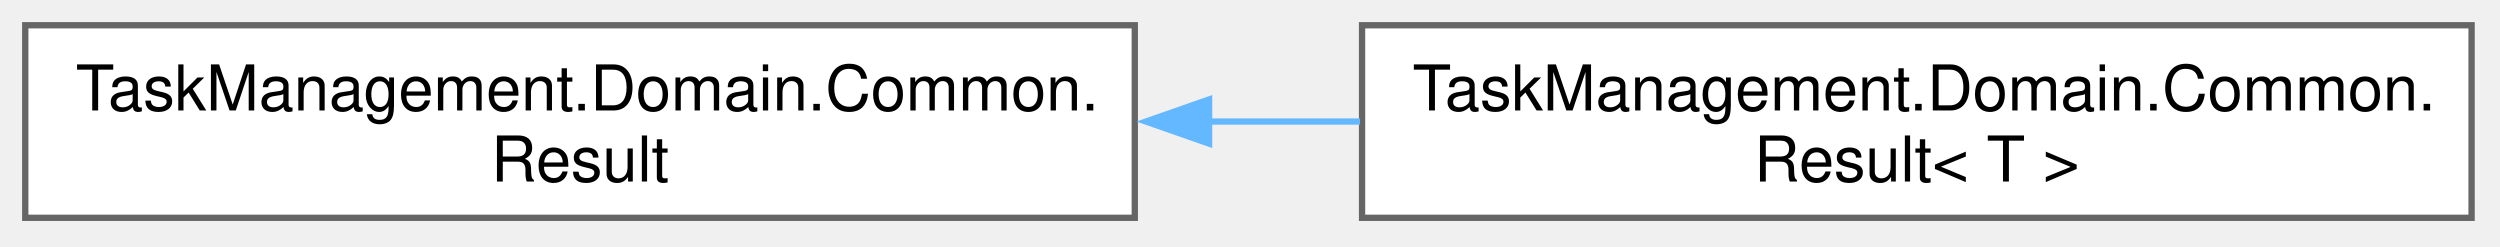
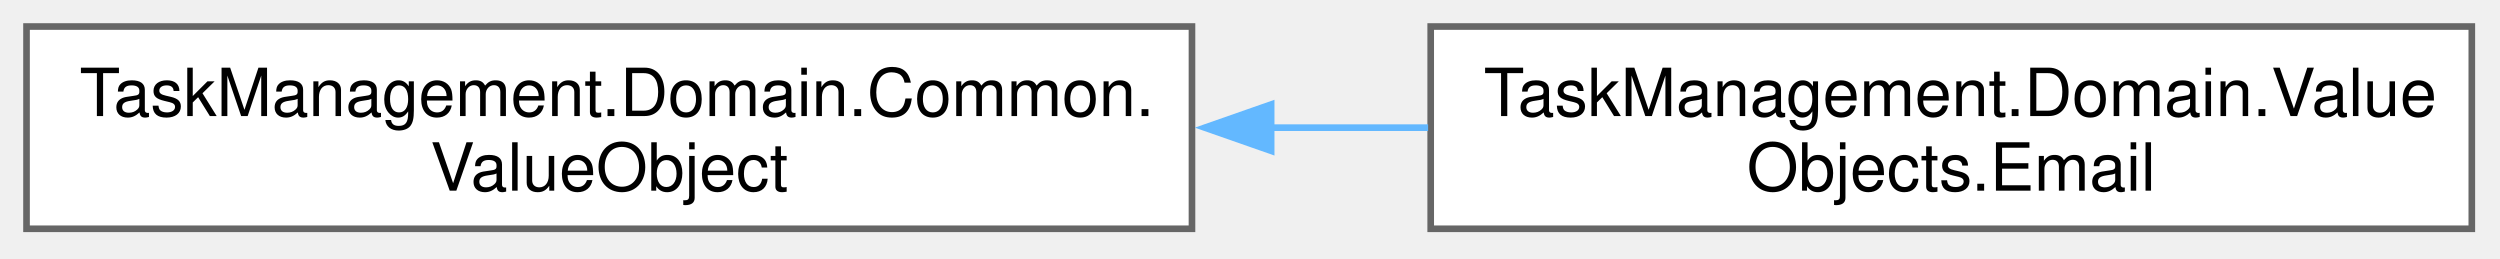
- <svg xmlns="http://www.w3.org/2000/svg" xmlns:xlink="http://www.w3.org/1999/xlink" width="396pt" height="39pt" viewBox="0.00 0.00 396.00 39.00">
+ <svg xmlns="http://www.w3.org/2000/svg" xmlns:xlink="http://www.w3.org/1999/xlink" width="377pt" height="39pt" viewBox="0.00 0.00 377.00 39.00">
  <g id="graph0" class="graph" transform="scale(1 1) rotate(0) translate(4 34.5)">
    <g id="Node000000" class="node">
      <g id="a_Node000000">
-         <a xlink:href="classTaskManagement_1_1Domain_1_1Common_1_1Result.html" target="_top" xlink:title="Result es un tipo de unión discriminada que implementa el patrón Result para manejo de errores.">
+         <a xlink:href="classTaskManagement_1_1Domain_1_1Common_1_1ValueObject.html" target="_top" xlink:title=" ">
          <polygon fill="white" stroke="#666666" points="175.75,-30.5 0,-30.5 0,0 175.75,0 175.75,-30.5" />
          <text xml:space="preserve" text-anchor="start" x="8" y="-17" font-family="Helvetica,sans-Serif" font-size="10.00">TaskManagement.Domain.Common.</text>
-           <text xml:space="preserve" text-anchor="middle" x="87.88" y="-5.75" font-family="Helvetica,sans-Serif" font-size="10.00">Result</text>
+           <text xml:space="preserve" text-anchor="middle" x="87.88" y="-5.75" font-family="Helvetica,sans-Serif" font-size="10.00">ValueObject</text>
        </a>
      </g>
    </g>
    <g id="Node000001" class="node">
      <g id="a_Node000001">
-         <a xlink:href="classTaskManagement_1_1Domain_1_1Common_1_1Result-1-g.html" target="_top" xlink:title="Result&lt;T&gt; es un tipo de unión discriminada genérico para operaciones que devuelven un valor en caso d...">
-           <polygon fill="white" stroke="#666666" points="387.5,-30.5 211.75,-30.5 211.75,0 387.5,0 387.5,-30.5" />
-           <text xml:space="preserve" text-anchor="start" x="219.75" y="-17" font-family="Helvetica,sans-Serif" font-size="10.00">TaskManagement.Domain.Common.</text>
-           <text xml:space="preserve" text-anchor="middle" x="299.62" y="-5.75" font-family="Helvetica,sans-Serif" font-size="10.00">Result&lt; T &gt;</text>
+         <a xlink:href="classTaskManagement_1_1Domain_1_1ValueObjects_1_1Email.html" target="_top" xlink:title="Email es un Objeto de Valor del Dominio que encapsula la lógica y validación de direcciones de correo...">
+           <polygon fill="white" stroke="#666666" points="368.75,-30.5 211.75,-30.5 211.75,0 368.75,0 368.75,-30.5" />
+           <text xml:space="preserve" text-anchor="start" x="219.75" y="-17" font-family="Helvetica,sans-Serif" font-size="10.00">TaskManagement.Domain.Value</text>
+           <text xml:space="preserve" text-anchor="middle" x="290.25" y="-5.75" font-family="Helvetica,sans-Serif" font-size="10.00">Objects.Email</text>
        </a>
      </g>
    </g>
-     <g id="edge17_Node000000_Node000001" class="edge">
-       <g id="a_edge17_Node000000_Node000001">
+     <g id="edge18_Node000000_Node000001" class="edge">
+       <g id="a_edge18_Node000000_Node000001">
        <a xlink:title=" ">
-           <path fill="none" stroke="#63b8ff" d="M187.33,-15.25C195.37,-15.25 203.47,-15.25 211.43,-15.25" />
-           <polygon fill="#63b8ff" stroke="#63b8ff" points="187.52,-11.75 177.52,-15.25 187.52,-18.75 187.52,-11.75" />
+           <path fill="none" stroke="#63b8ff" d="M187.48,-15.25C195.5,-15.25 203.52,-15.25 211.36,-15.25" />
+           <polygon fill="#63b8ff" stroke="#63b8ff" points="187.69,-11.75 177.69,-15.25 187.69,-18.75 187.69,-11.75" />
        </a>
      </g>
    </g>
  </g>
</svg>
